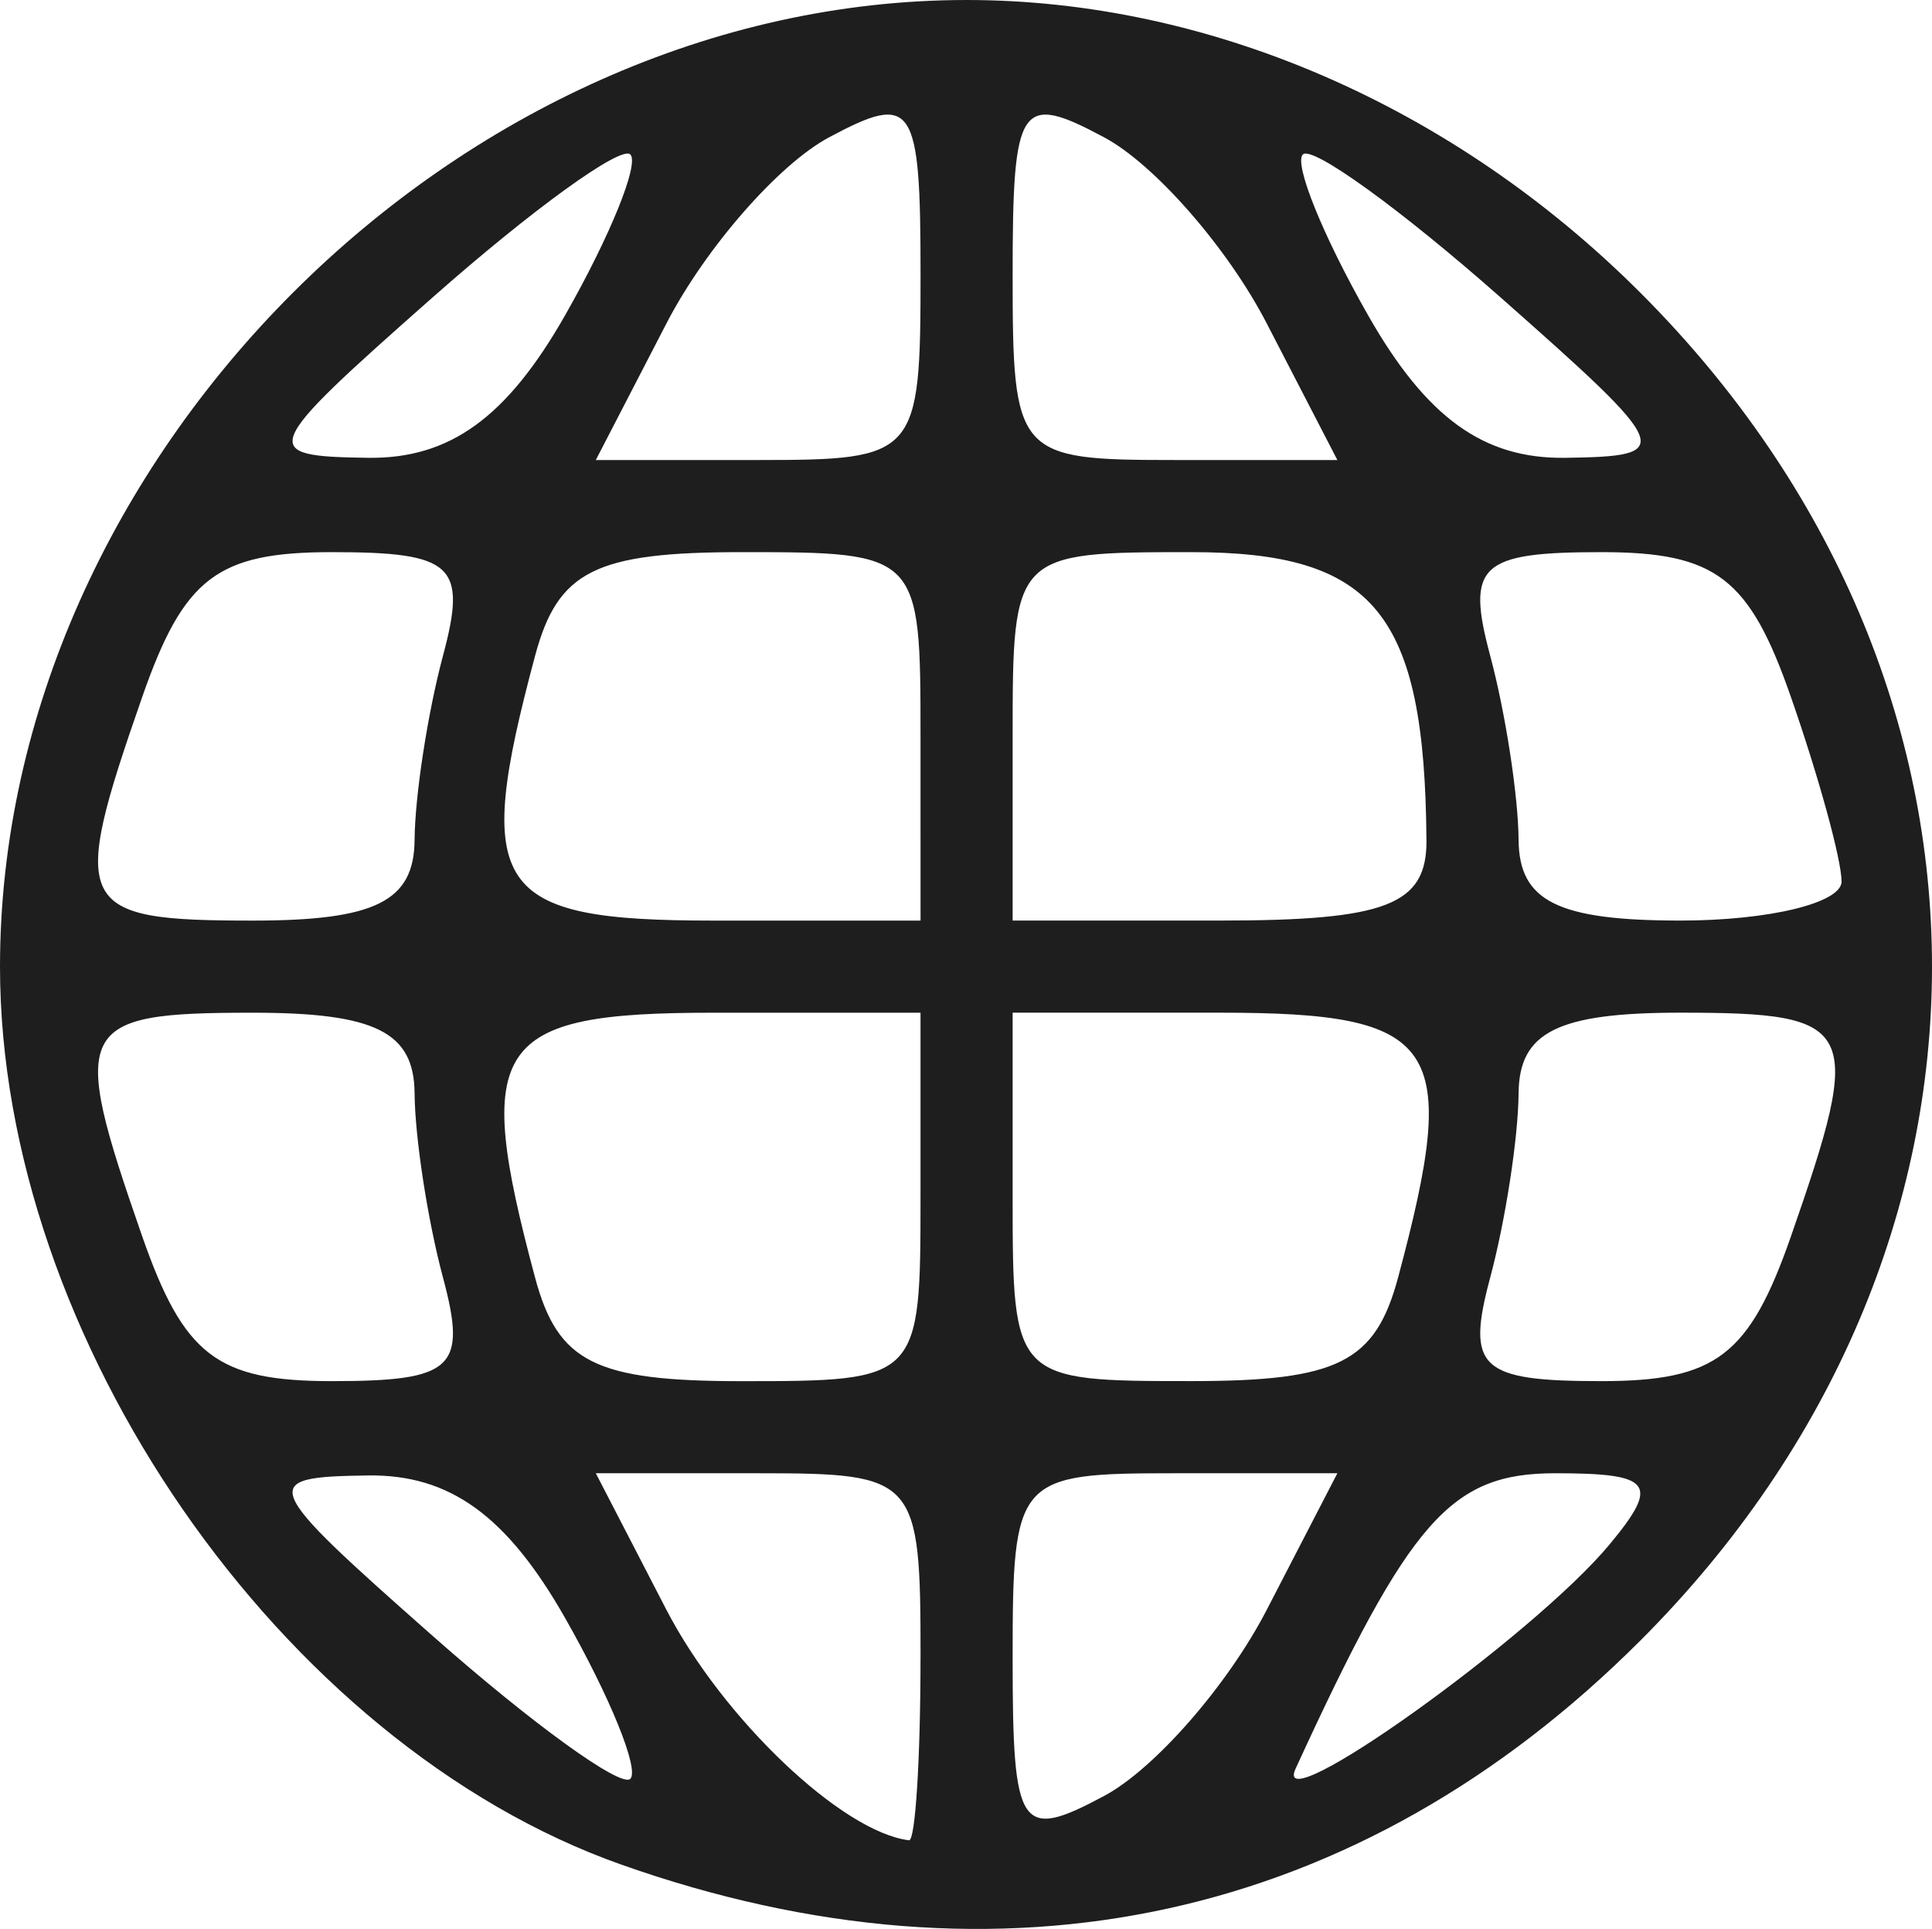
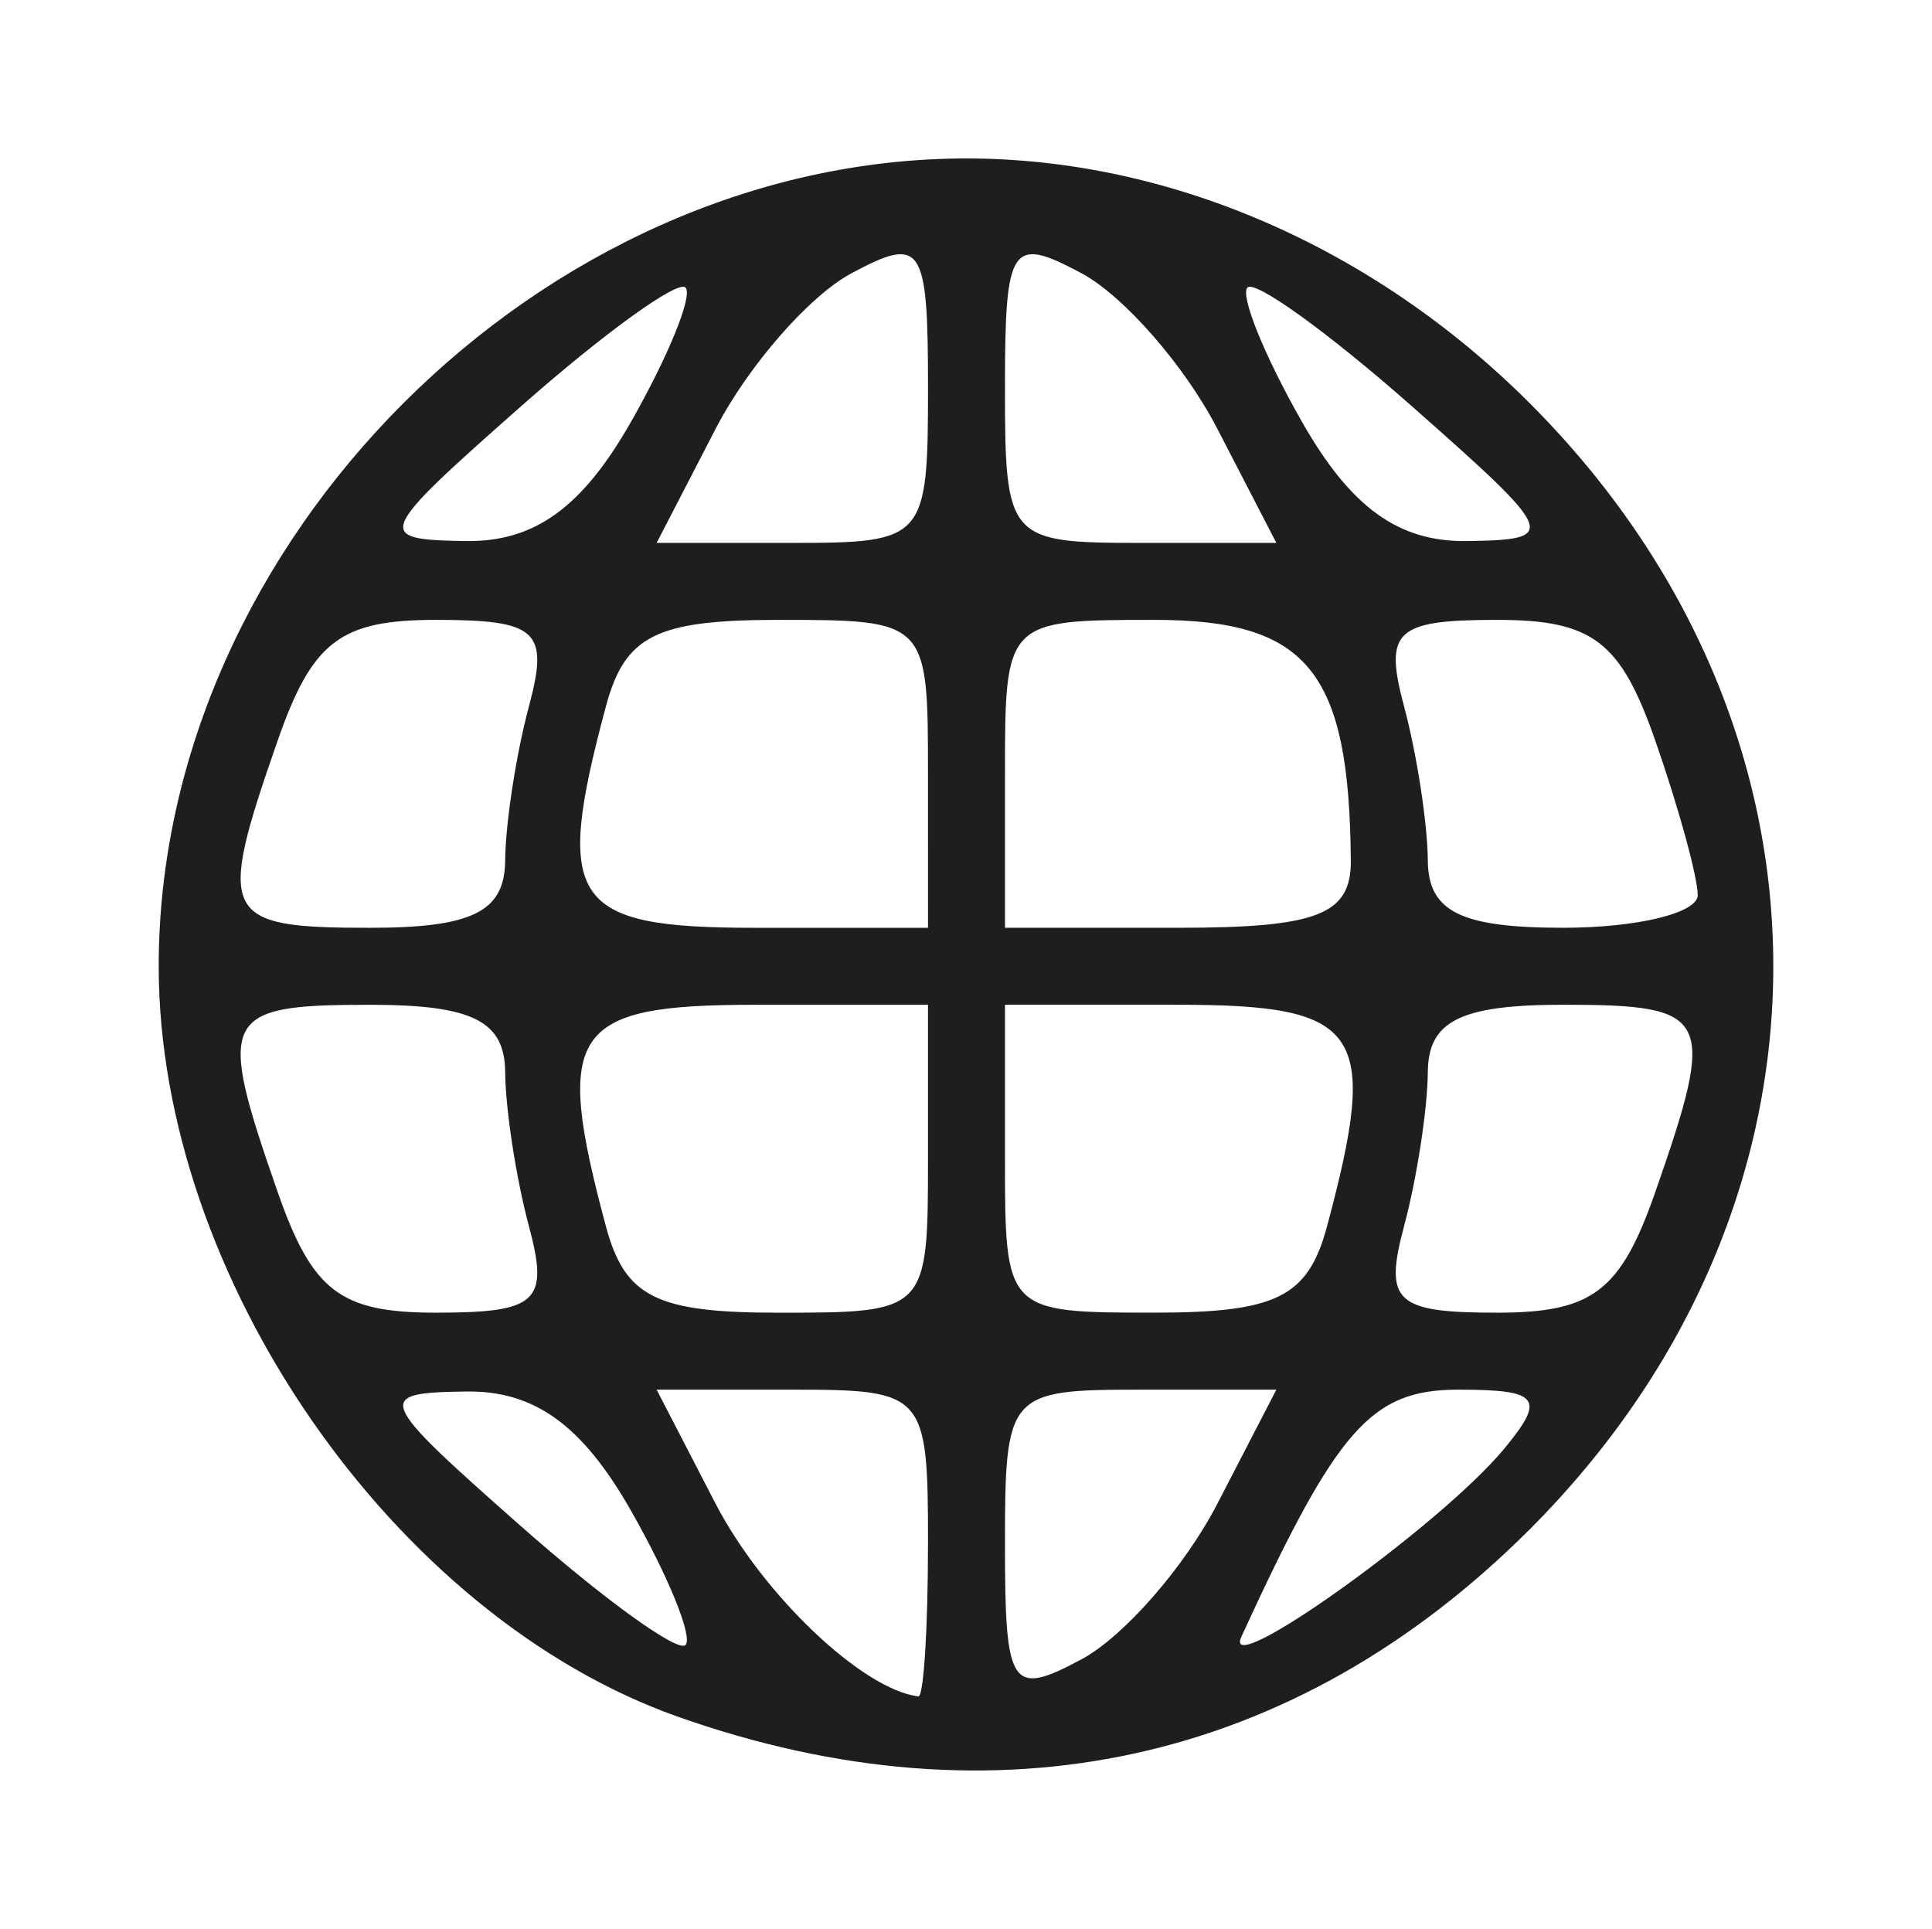
<svg xmlns="http://www.w3.org/2000/svg" version="1.1" id="svg1" width="55.936" height="55.845" viewBox="0 0 55.936 55.845">
  <defs id="defs1" />
-   <g id="g1" transform="translate(-4.014872,-4.014872)">
+   <g id="g1" transform="matrix(0.8357143,0,0,0.8357143,1.239422,1.231978)">
    <path style="fill:#1e1e1e" d="M 22,57.996 C 12.15,54.512 4.015,42.753 4.015,32 4.015,17.293 17.293,4.015 32,4.015 c 7.032,0 14.106,3.074 19.509,8.476 11.256,11.256 11.256,27.762 0,39.018 C 43.387,59.631 33.047,61.904 22,57.996 Z M 30.667,52 c 0,-5.214 -0.105,-5.333 -4.701,-5.333 h -4.701 l 2.034,3.934 c 1.638,3.168 5.095,6.456 7.034,6.692 0.183,0.022 0.333,-2.359 0.333,-5.293 z m 10.02,-1.373 2.048,-3.96 H 38.034 c -4.602,0 -4.701,0.113 -4.701,5.38 0,4.958 0.208,5.269 2.653,3.96 1.459,-0.781 3.574,-3.202 4.701,-5.38 z m -20.312,0.229 c -1.686,-2.962 -3.342,-4.159 -5.708,-4.125 -3.202,0.045 -3.128,0.228 1.889,4.658 2.872,2.536 5.441,4.392 5.708,4.125 0.267,-0.267 -0.583,-2.364 -1.889,-4.658 z m 30.24,-2.127 c 1.465,-1.766 1.24,-2.062 -1.571,-2.062 -3.029,0 -4.206,1.34 -7.52,8.556 -0.739,1.609 6.887,-3.839 9.091,-6.494 z M 16.84,41 c -0.442,-1.65 -0.812,-4.05 -0.822,-5.333 -0.014,-1.774 -1.136,-2.333 -4.685,-2.333 -5.142,0 -5.327,0.374 -3.203,6.468 C 9.336,43.26 10.303,44 13.619,44 c 3.523,0 3.925,-0.374 3.221,-3 z m 13.826,-2.333 v -5.333 h -6 c -6.369,0 -6.974,0.898 -5.16,7.667 0.659,2.458 1.739,3 5.982,3 5.152,0 5.178,-0.027 5.178,-5.333 z M 44.493,41 c 1.814,-6.769 1.21,-7.667 -5.16,-7.667 h -6 v 5.333 c 0,5.307 0.026,5.333 5.178,5.333 4.242,0 5.323,-0.542 5.982,-3 z m 11.377,-1.199 c 2.124,-6.094 1.939,-6.468 -3.203,-6.468 -3.549,0 -4.671,0.559 -4.685,2.333 C 47.972,36.95 47.602,39.35 47.16,41 c -0.704,2.626 -0.302,3 3.221,3 3.316,0 4.283,-0.74 5.489,-4.199 z M 16.018,28.333 C 16.028,27.05 16.398,24.65 16.84,23 c 0.704,-2.626 0.302,-3 -3.221,-3 -3.316,0 -4.283,0.74 -5.489,4.199 -2.124,6.094 -1.939,6.468 3.203,6.468 3.549,0 4.671,-0.559 4.685,-2.333 z m 14.648,-3 C 30.667,20.027 30.641,20 25.489,20 c -4.242,0 -5.323,0.542 -5.982,3 -1.814,6.769 -1.21,7.667 5.16,7.667 h 6 z m 14.648,3 C 45.264,21.772 43.817,20 38.511,20 c -5.152,0 -5.178,0.027 -5.178,5.333 v 5.333 h 6 c 4.832,0 5.996,-0.454 5.982,-2.333 z m 12.018,1.199 c 0,-0.624 -0.659,-3.024 -1.464,-5.333 C 54.664,20.74 53.697,20 50.381,20 c -3.523,0 -3.925,0.374 -3.221,3 0.442,1.65 0.812,4.05 0.822,5.333 0.014,1.774 1.136,2.333 4.685,2.333 2.567,0 4.667,-0.51 4.667,-1.134 z M 20.375,13.144 c 1.306,-2.295 2.156,-4.391 1.889,-4.658 -0.267,-0.267 -2.836,1.589 -5.708,4.125 -5.017,4.43 -5.091,4.613 -1.889,4.658 2.366,0.033 4.022,-1.164 5.708,-4.125 z m 10.292,-1.191 c 0,-4.958 -0.208,-5.269 -2.653,-3.96 -1.459,0.781 -3.574,3.202 -4.701,5.38 l -2.048,3.96 h 4.701 c 4.602,0 4.701,-0.113 4.701,-5.38 z m 10.02,1.42 C 39.561,11.195 37.445,8.773 35.986,7.993 33.542,6.684 33.333,6.995 33.333,11.953 c 0,5.267 0.099,5.38 4.701,5.38 h 4.701 z M 47.444,12.611 c -2.872,-2.536 -5.441,-4.392 -5.708,-4.125 -0.267,0.267 0.583,2.364 1.889,4.658 1.686,2.962 3.342,4.159 5.708,4.125 3.202,-0.045 3.128,-0.228 -1.889,-4.658 z" id="path1" />
  </g>
</svg>
